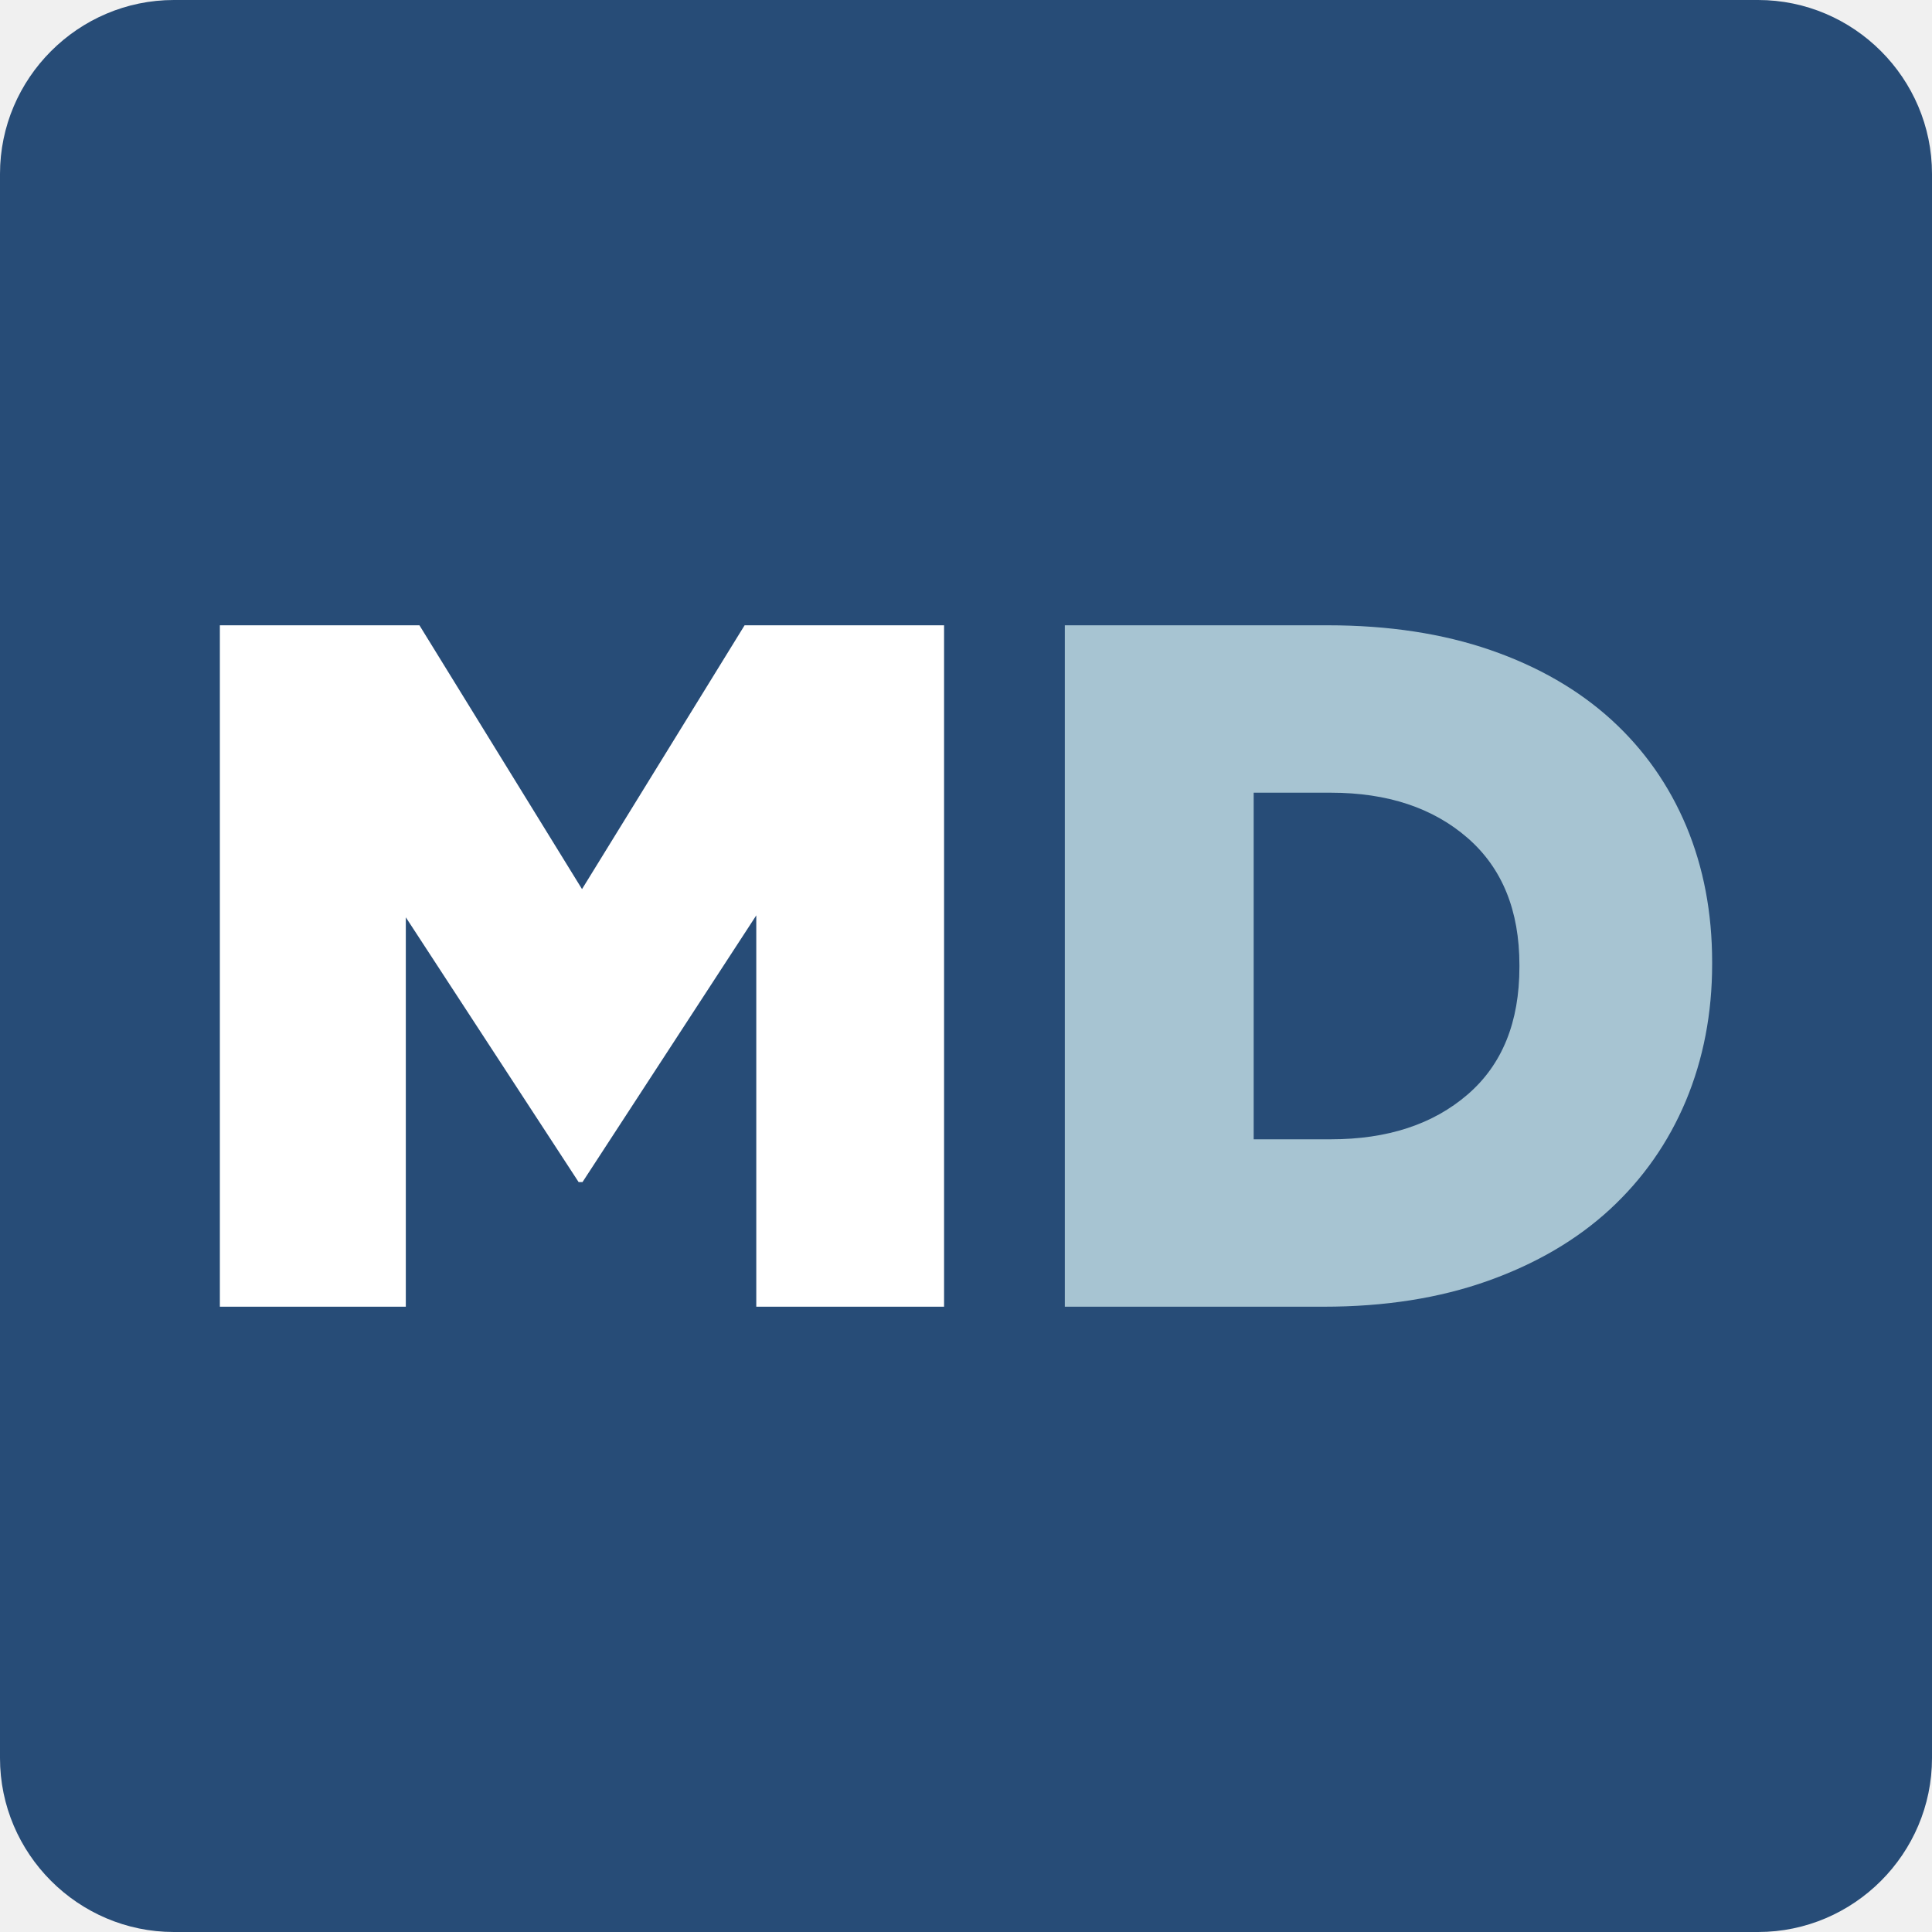
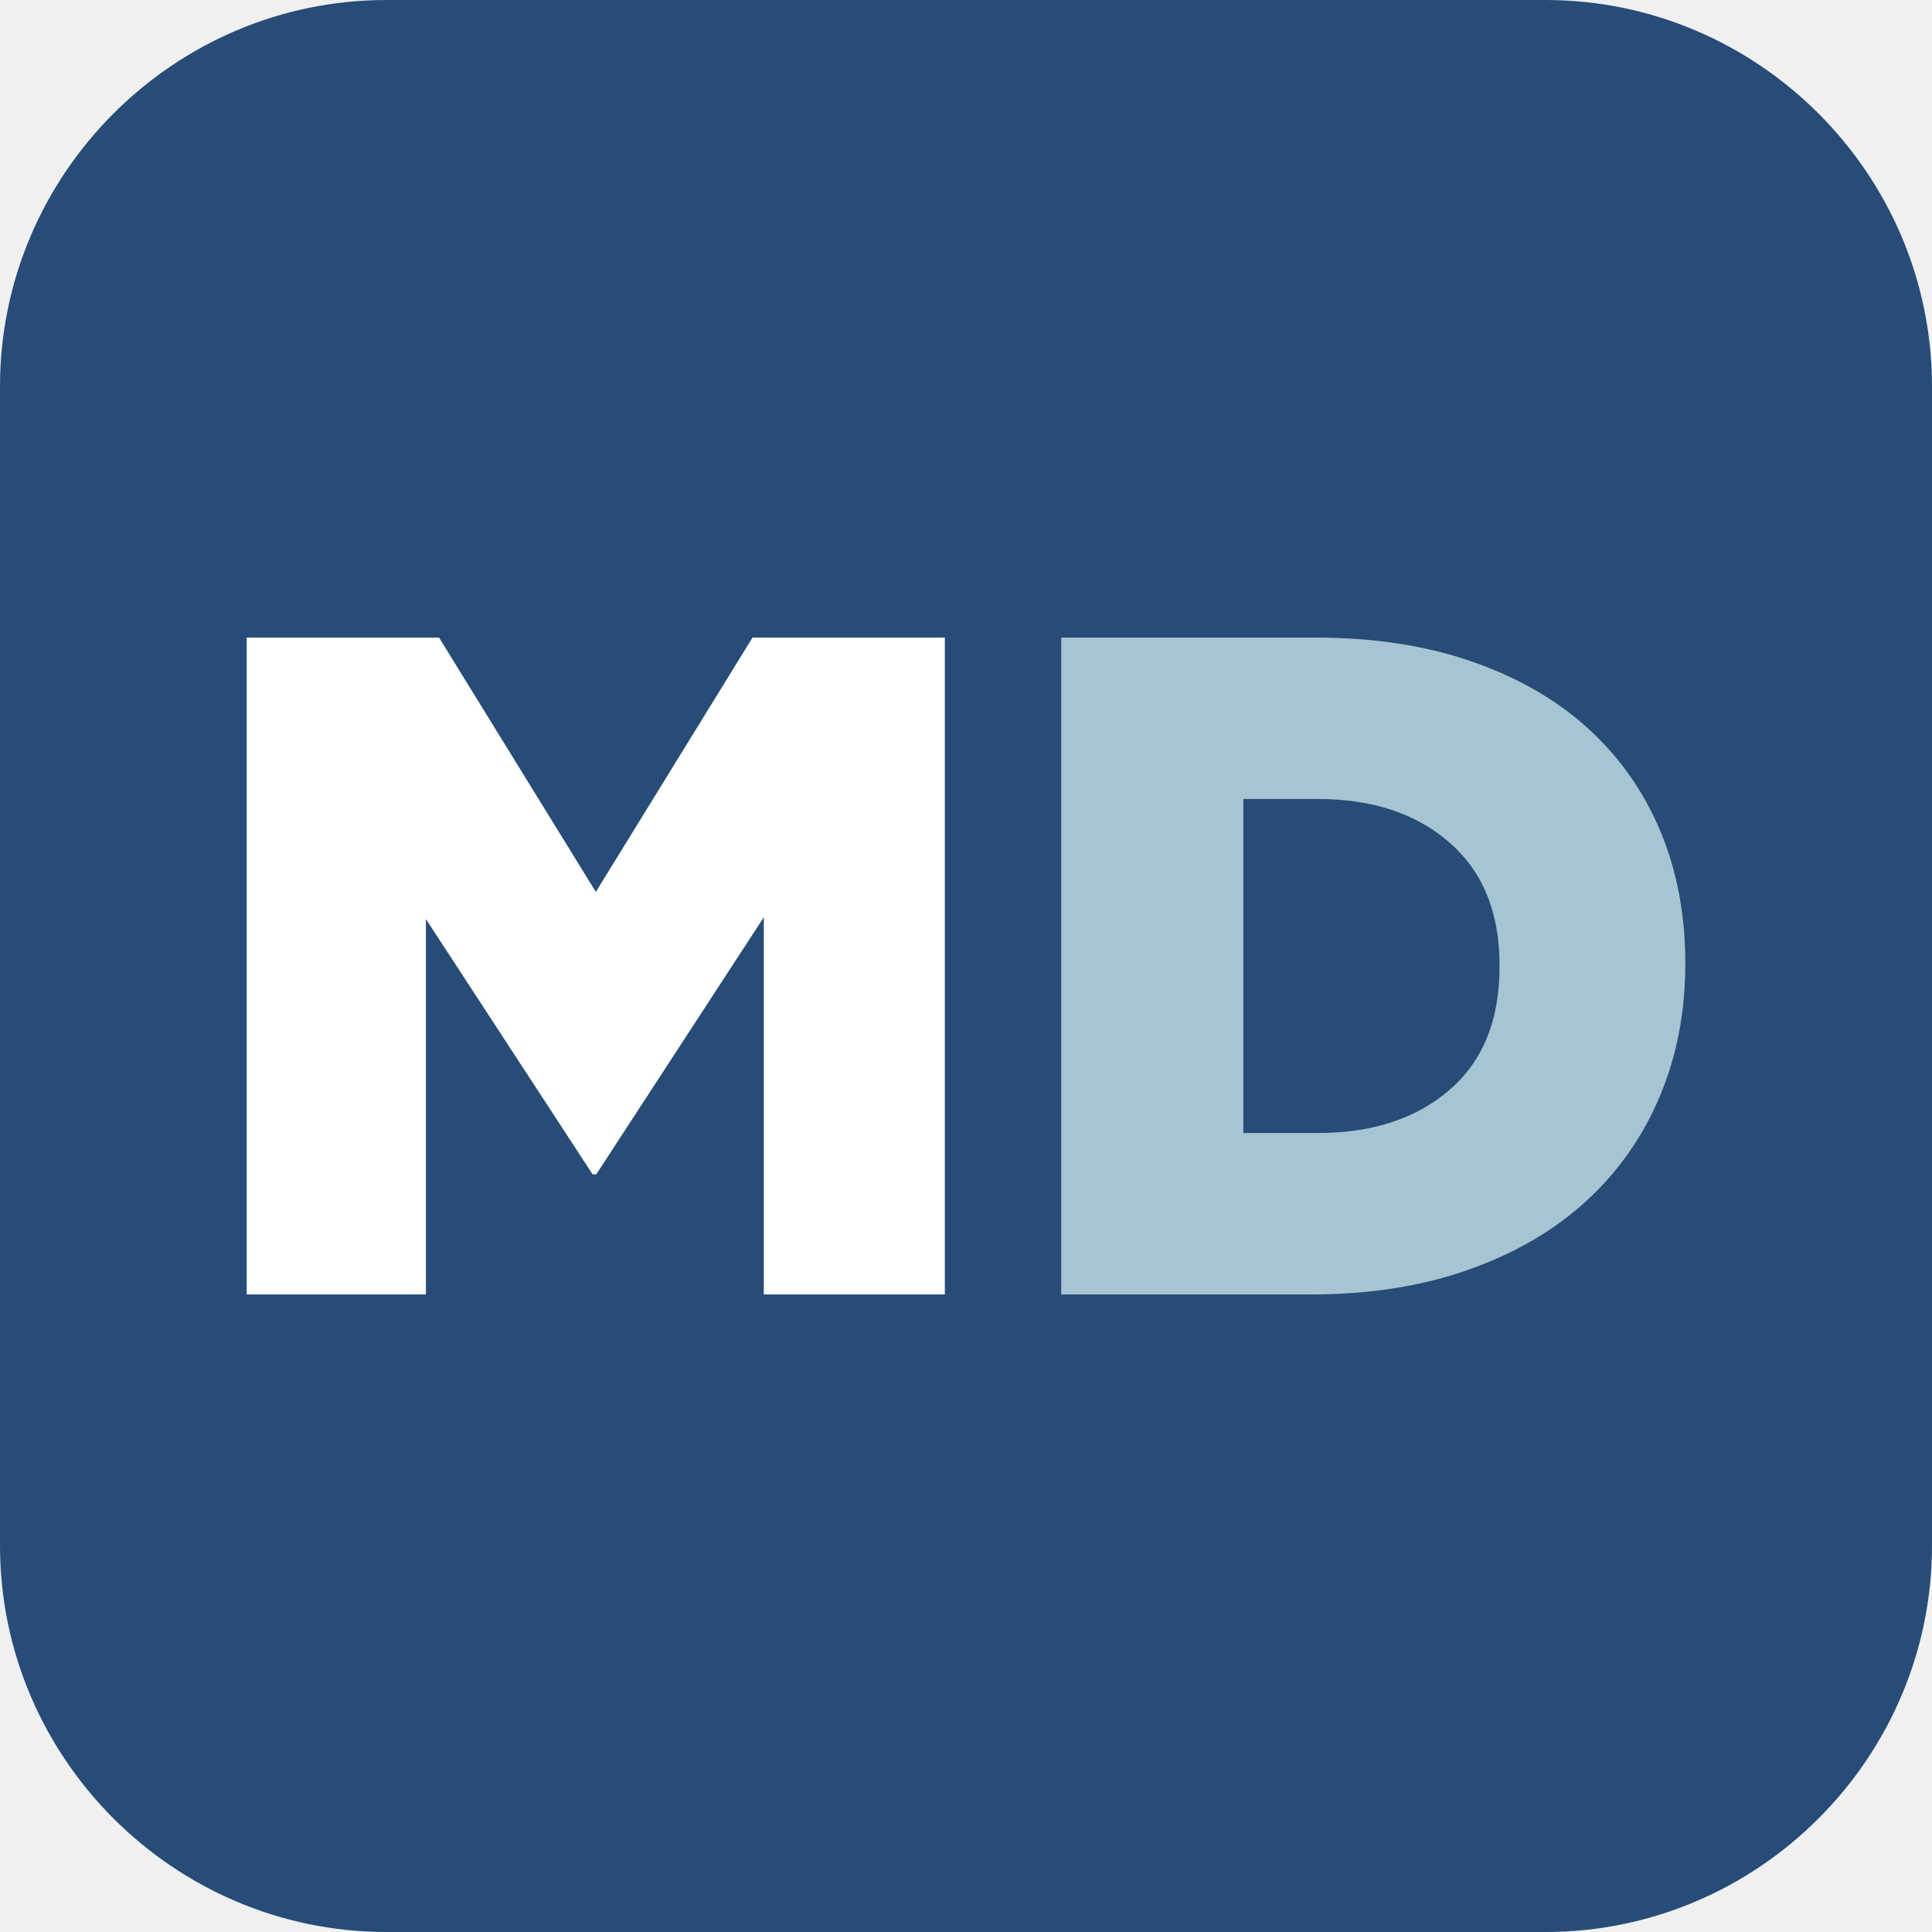
<svg xmlns="http://www.w3.org/2000/svg" width="200" height="200" shape-rendering="geometricPrecision" image-rendering="optimizeQuality" fill-rule="evenodd">
-   <path d="M18 0h164c9.9 0 18 8.1 18 18v164c0 9.9-8.1 18-18 18H18c-9.9 0-18-8.1-18-18V18C0 8.1 8.1 0 18 0z" fill="#274c77" />
+   <path d="M40 0h120c22 0 40 18 40 40v120c0 22-18 40-40 40H40c-22 0-40-18-40-40V40C0 18 18 0 40 0z" fill="#274c77" />
  <g fill-rule="nonzero">
-     <path d="M110.23 64.73h27.2c6.32 0 11.94.86 16.88 2.57s9.1 4.12 12.5 7.21c3.39 3.09 5.97 6.77 7.76 11.03 1.78 4.27 2.67 8.95 2.67 14.06v.2c0 5.1-.91 9.82-2.72 14.16-1.82 4.33-4.44 8.07-7.86 11.23-3.43 3.16-7.65 5.63-12.65 7.41s-10.66 2.67-16.98 2.67h-26.8V64.73zm27.54 53.21c5.86 0 10.58-1.55 14.16-4.64s5.36-7.49 5.36-13.2v-.2c0-5.64-1.78-10.03-5.36-13.15s-8.3-4.69-14.16-4.69h-7.99v35.88h7.99z" fill="#a7c4d2" />
-     <path d="M22.76 64.73h20.66l16.83 27.31 16.83-27.31h20.65v70.54H78.29V94.76L60.3 122.37h-.4L42.01 94.96v40.31H22.76z" fill="#fff" />
+     <path d="M109.86 66h26.23c6.09 0 11.51.82 16.27 2.48 4.76 1.65 8.78 3.96 12.05 6.94s5.76 6.53 7.48 10.64c1.71 4.11 2.57 8.63 2.57 13.55v.2c0 4.92-.87 9.47-2.62 13.64a30.64 30.64 0 0 1-7.58 10.83c-3.3 3.05-7.37 5.43-12.19 7.14-4.83 1.72-10.28 2.58-16.37 2.58h-25.84V66zm26.55 51.29c5.65 0 10.2-1.49 13.65-4.47s5.17-7.22 5.17-12.72v-.2c0-5.44-1.72-9.66-5.17-12.67-3.45-3.02-8-4.52-13.65-4.52h-7.7v34.58h7.7z" fill="#a7c4d2" />
+     <path d="M25.54 66h19.91l16.23 26.33L77.9 66h19.91v68H79.07V94.95l-17.34 26.61h-.39L44.09 95.14V134H25.54z" fill="#fff" />
  </g>
</svg>
